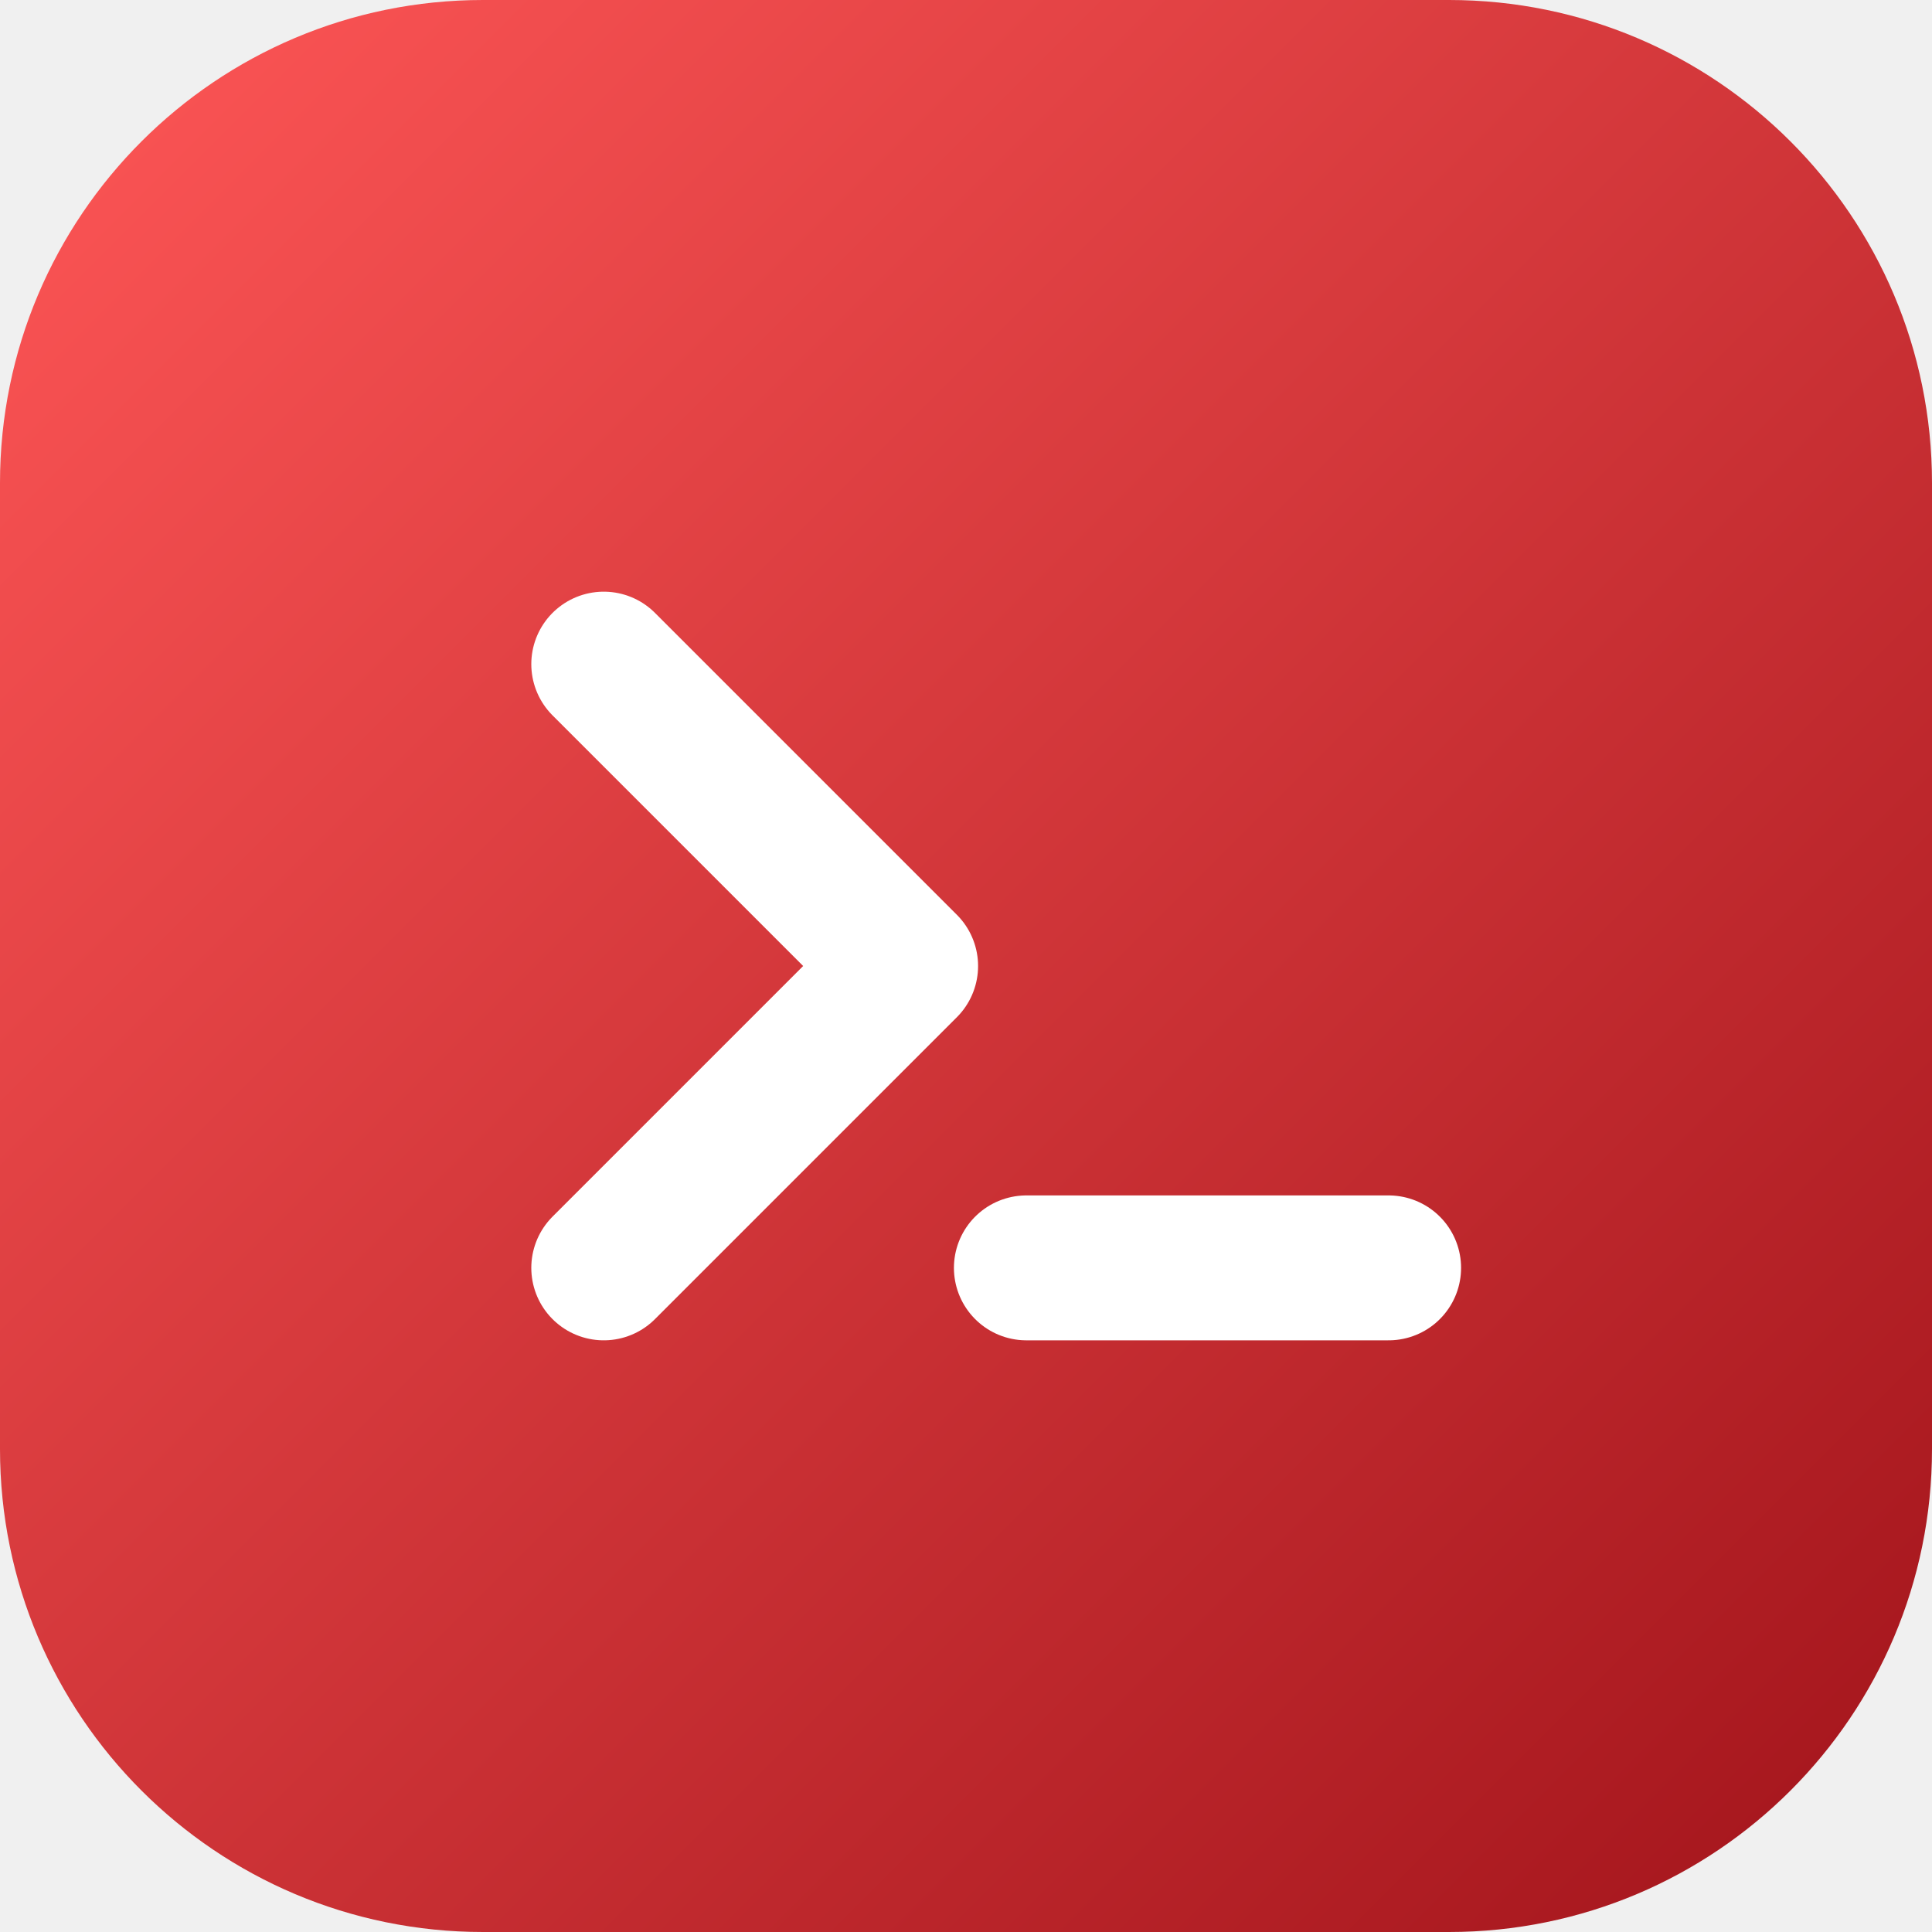
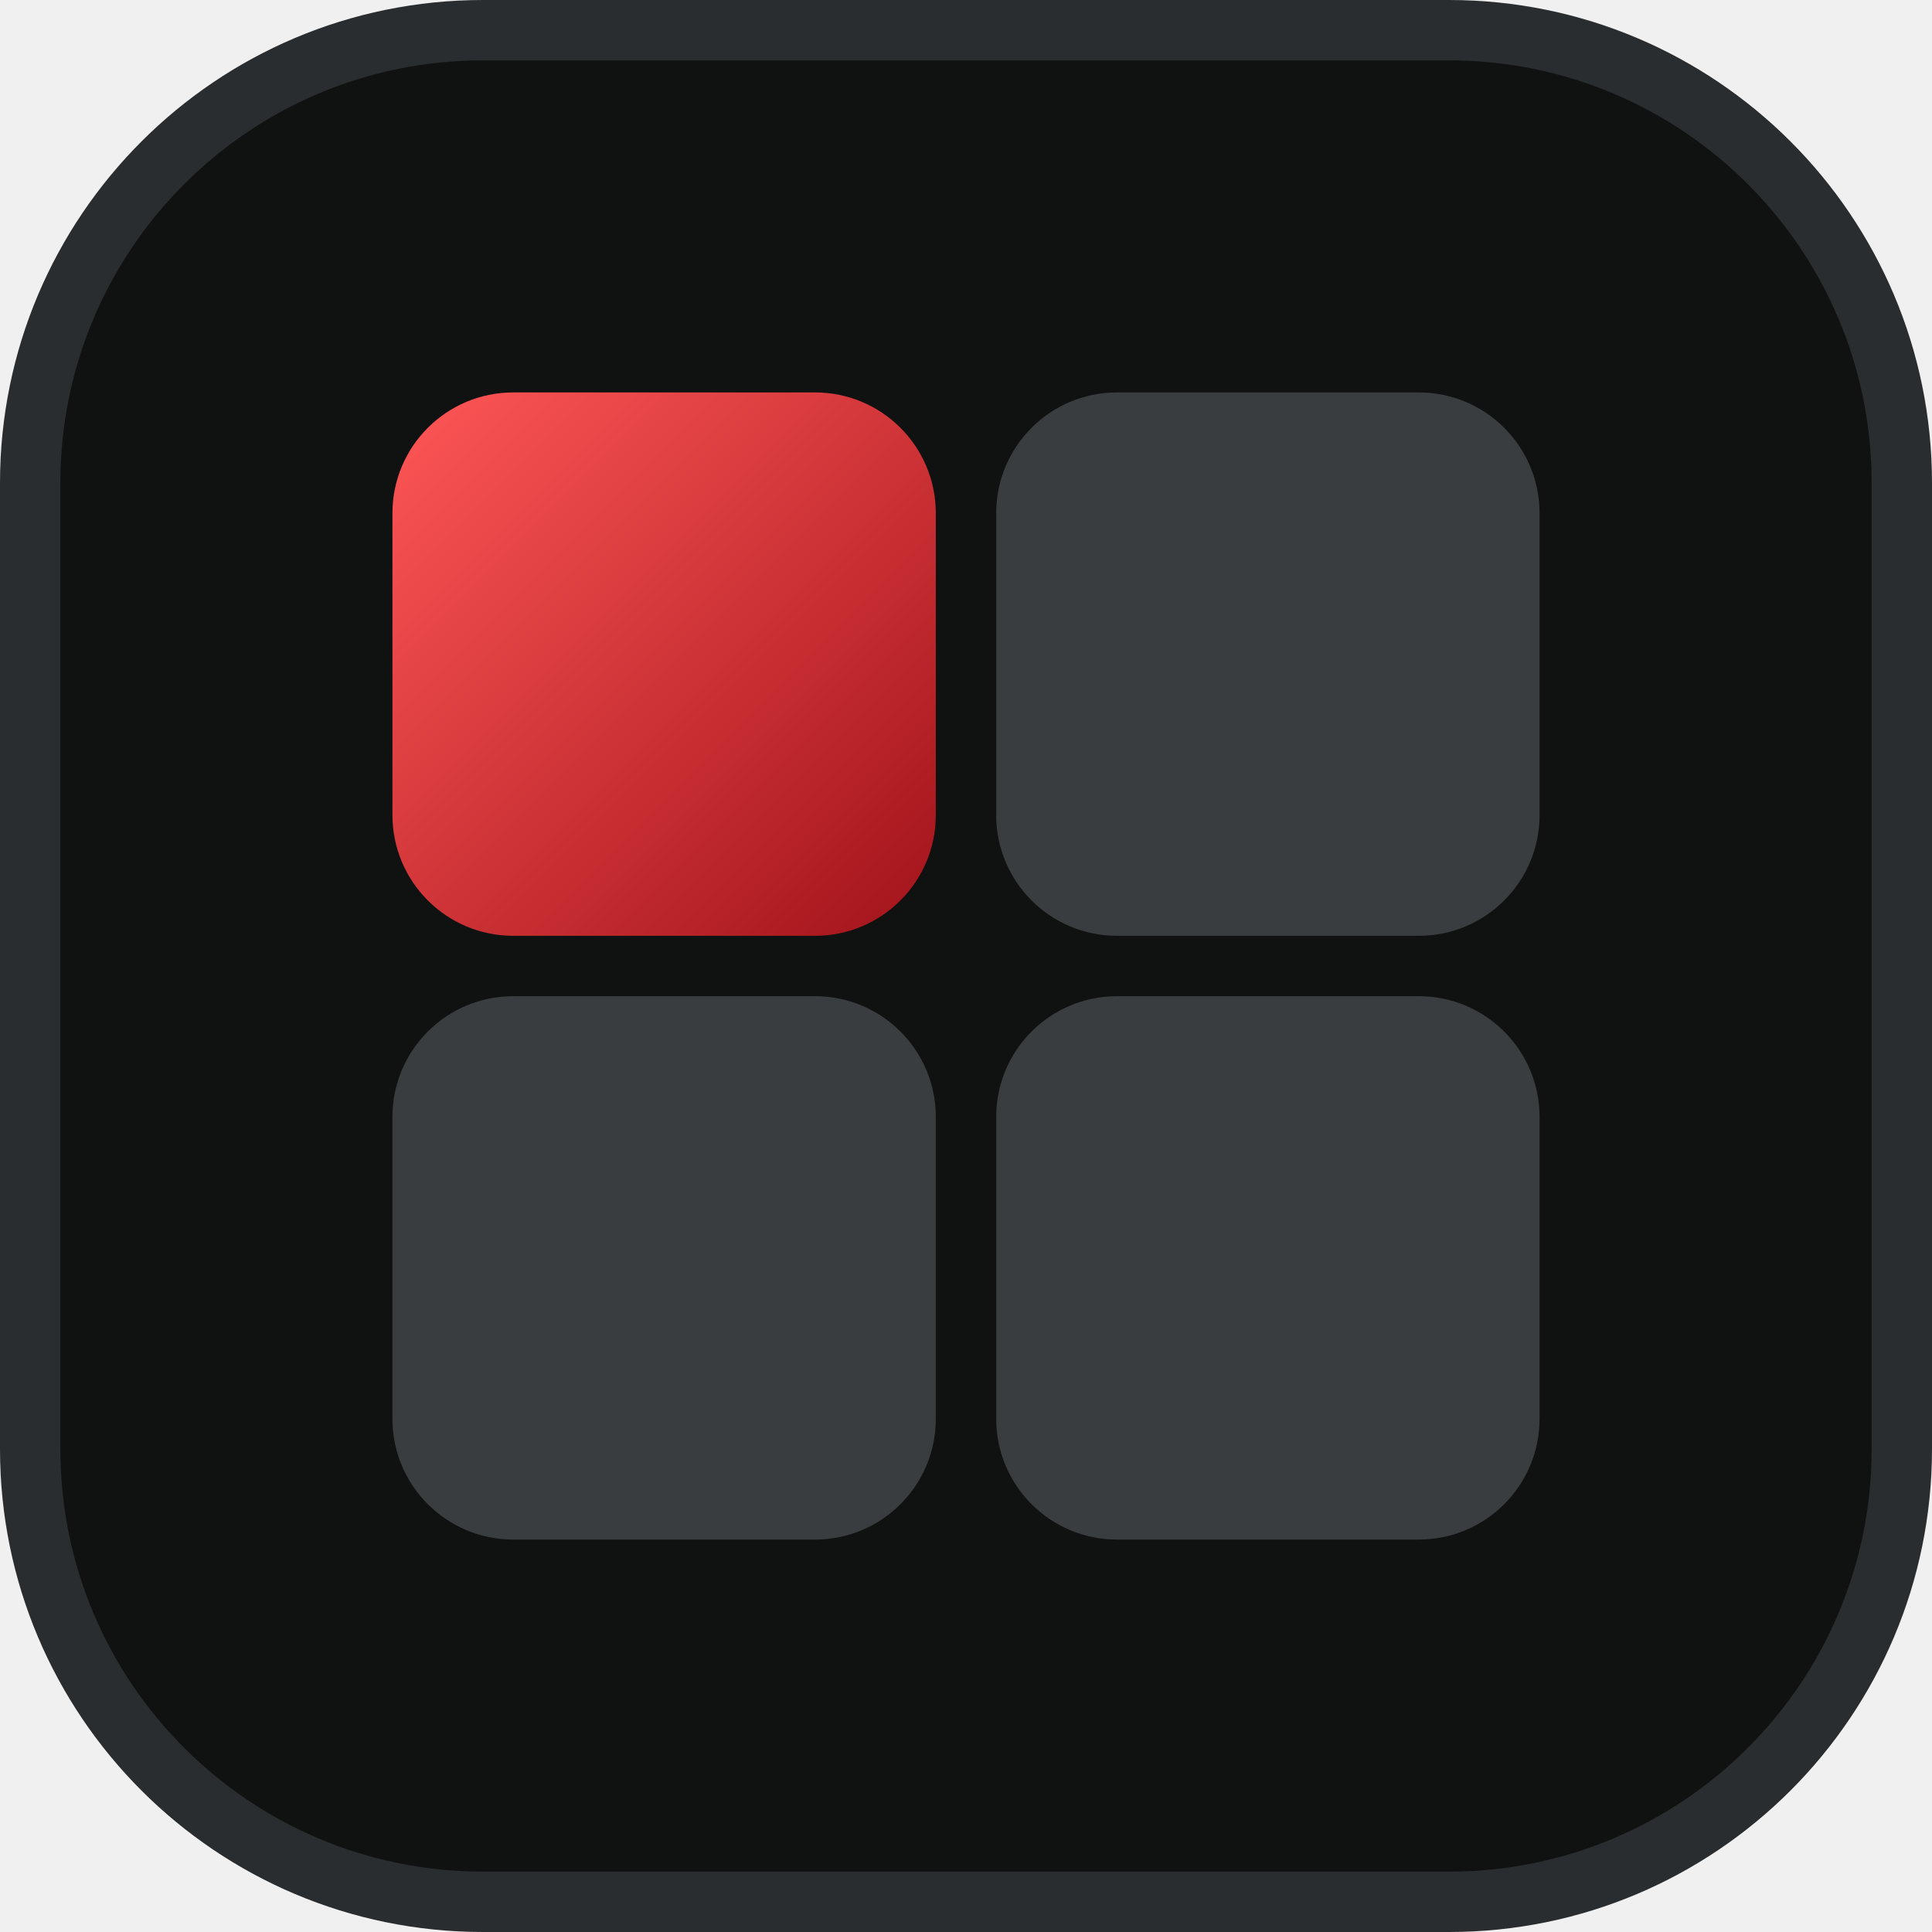
<svg xmlns="http://www.w3.org/2000/svg" viewBox="0 0 32 32">
  <defs>
    <linearGradient id="g" x1="0" y1="0" x2="1" y2="1">
      <stop offset="0" stop-color="#ff5757" />
      <stop offset="1" stop-color="#a1131a" />
    </linearGradient>
  </defs>
-   <rect width="32" height="32" rx="8" fill="url(#g)" />
-   <path d="M10 11l5 5-5 5M17 21h6" stroke="#fff" stroke-width="2.4" fill="none" stroke-linecap="round" stroke-linejoin="round" />
+   <rect x="0.5" y="0.5" width="31" height="31" rx="7.5" fill="#101111" stroke="#2a2d2f" />
+   <rect x="6.5" y="6.5" width="9" height="9" rx="2" fill="url(#g)" />
+   <rect x="16.5" y="6.5" width="9" height="9" rx="2" fill="#3a3d3f" />
+   <rect x="6.5" y="16.5" width="9" height="9" rx="2" fill="#3a3d3f" />
+   <rect x="16.5" y="16.5" width="9" height="9" rx="2" fill="#3a3d3f" />
</svg>
